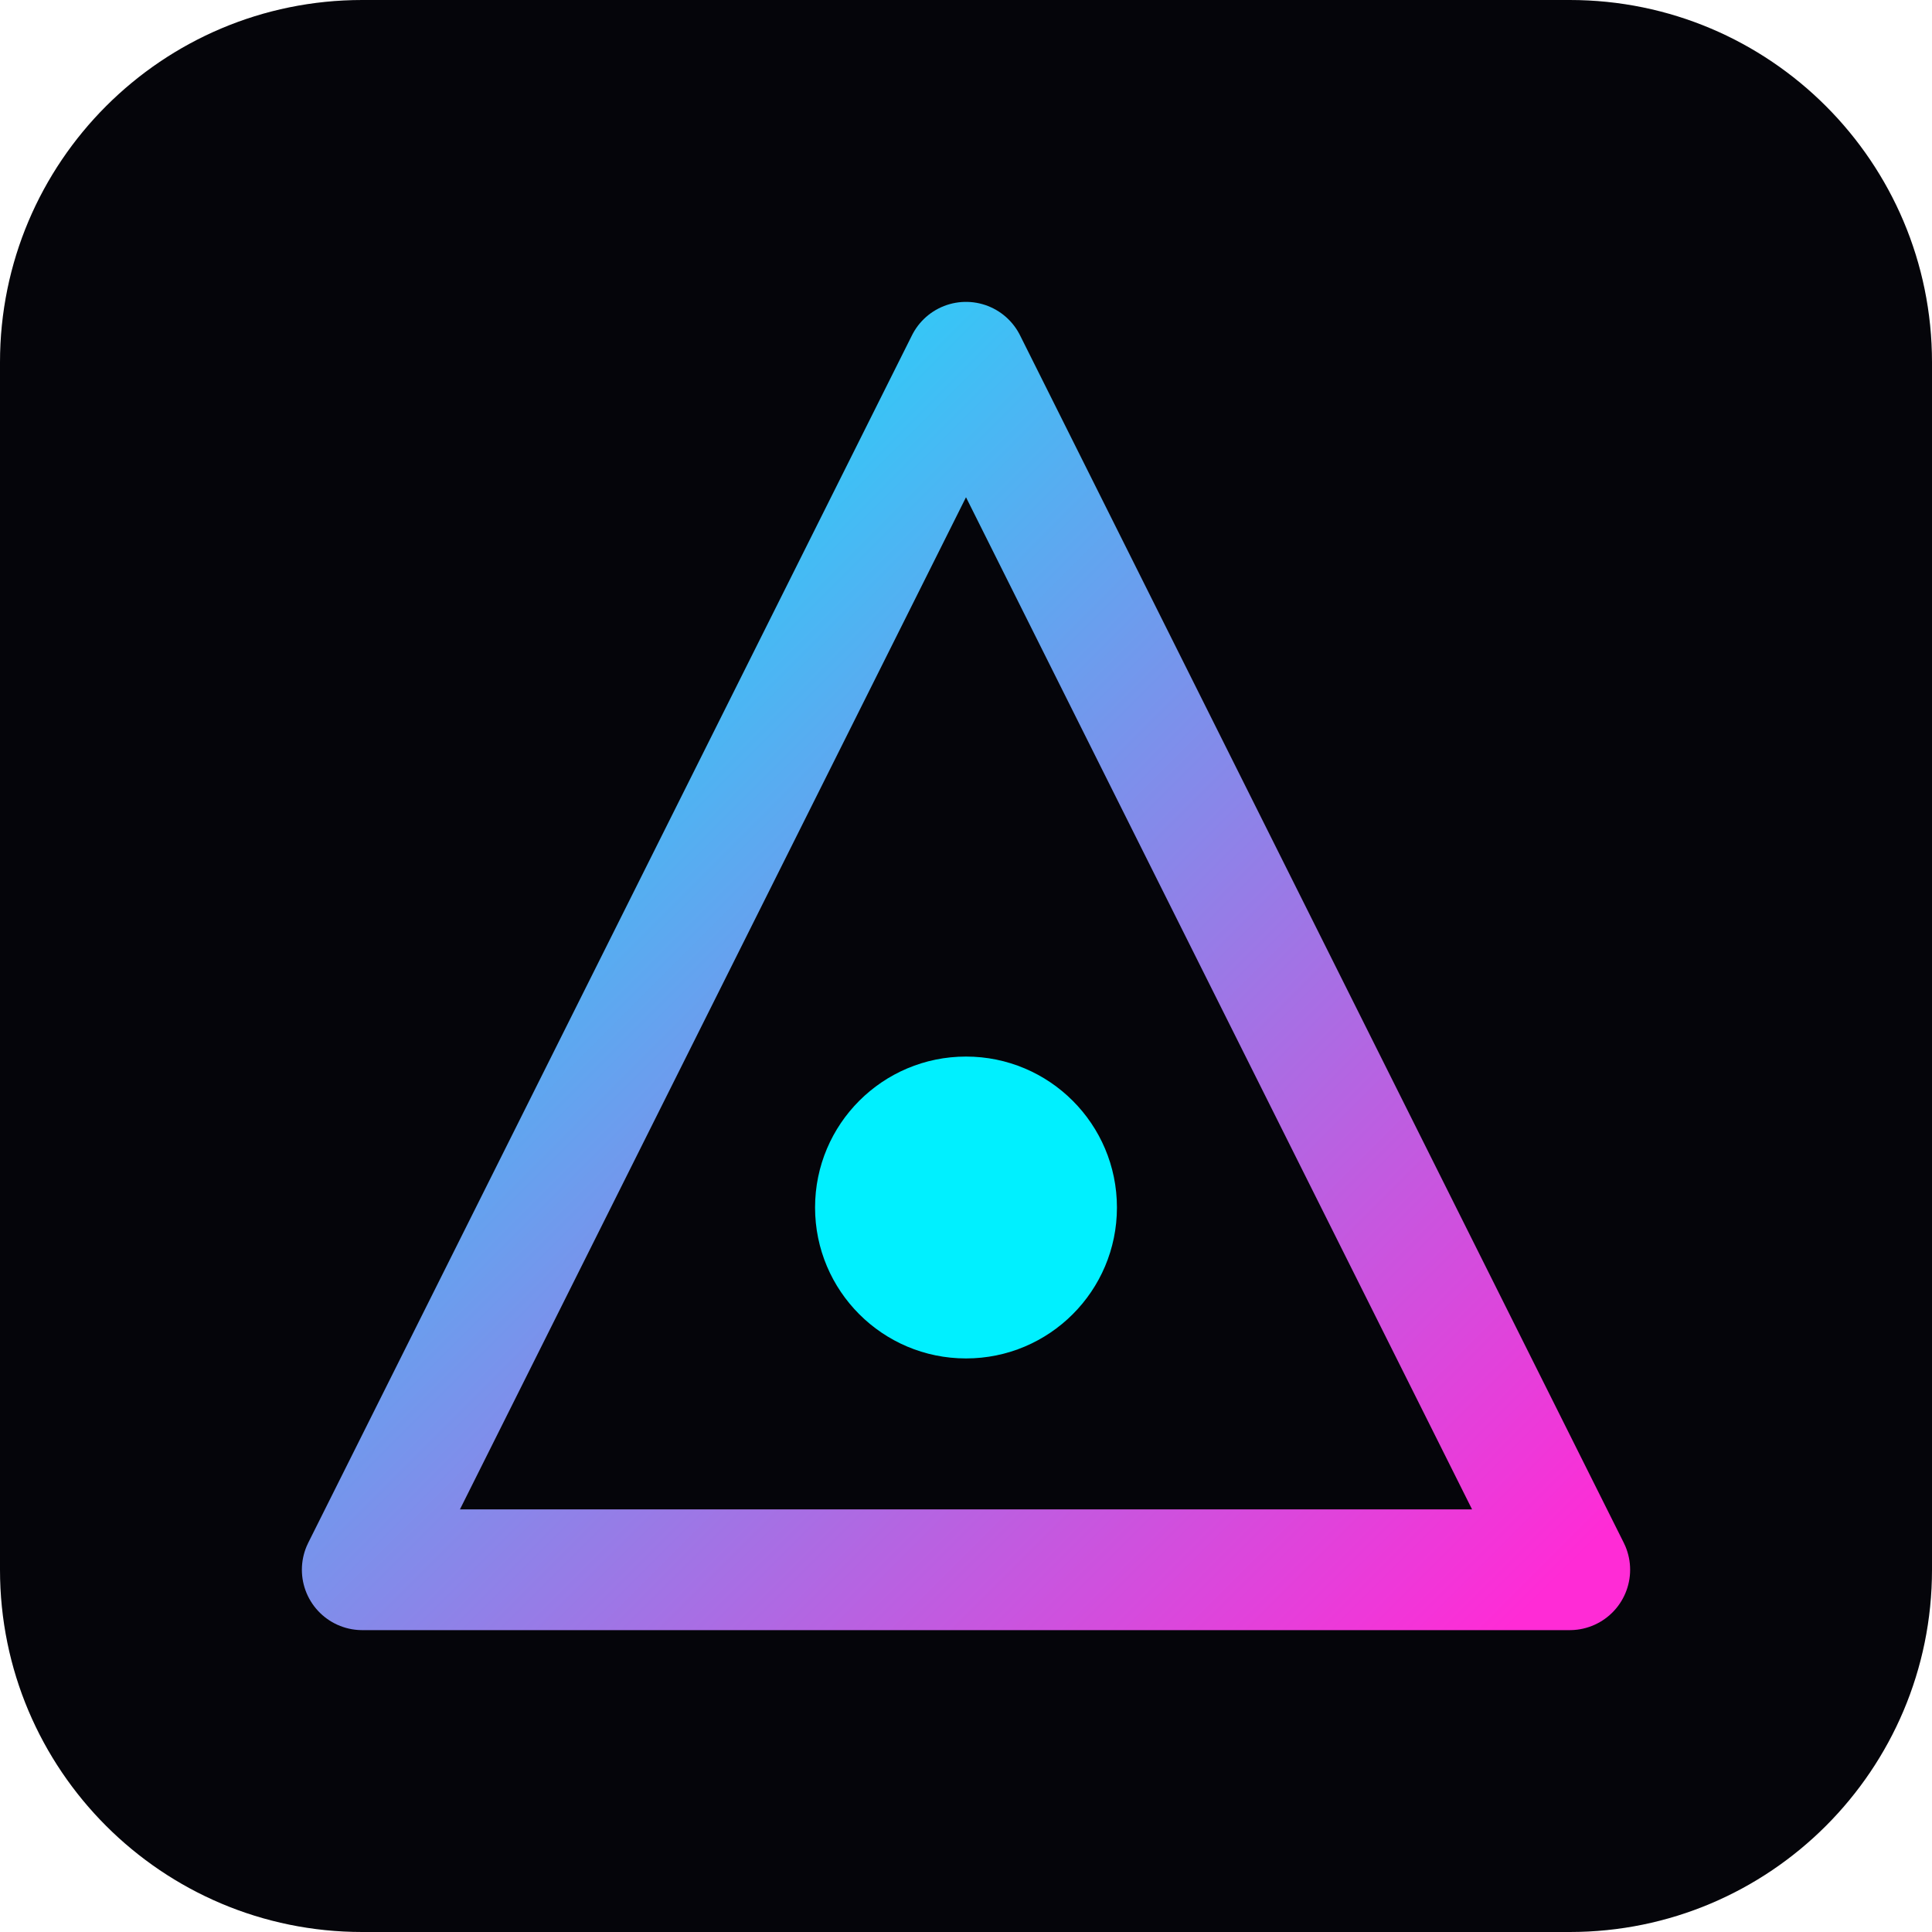
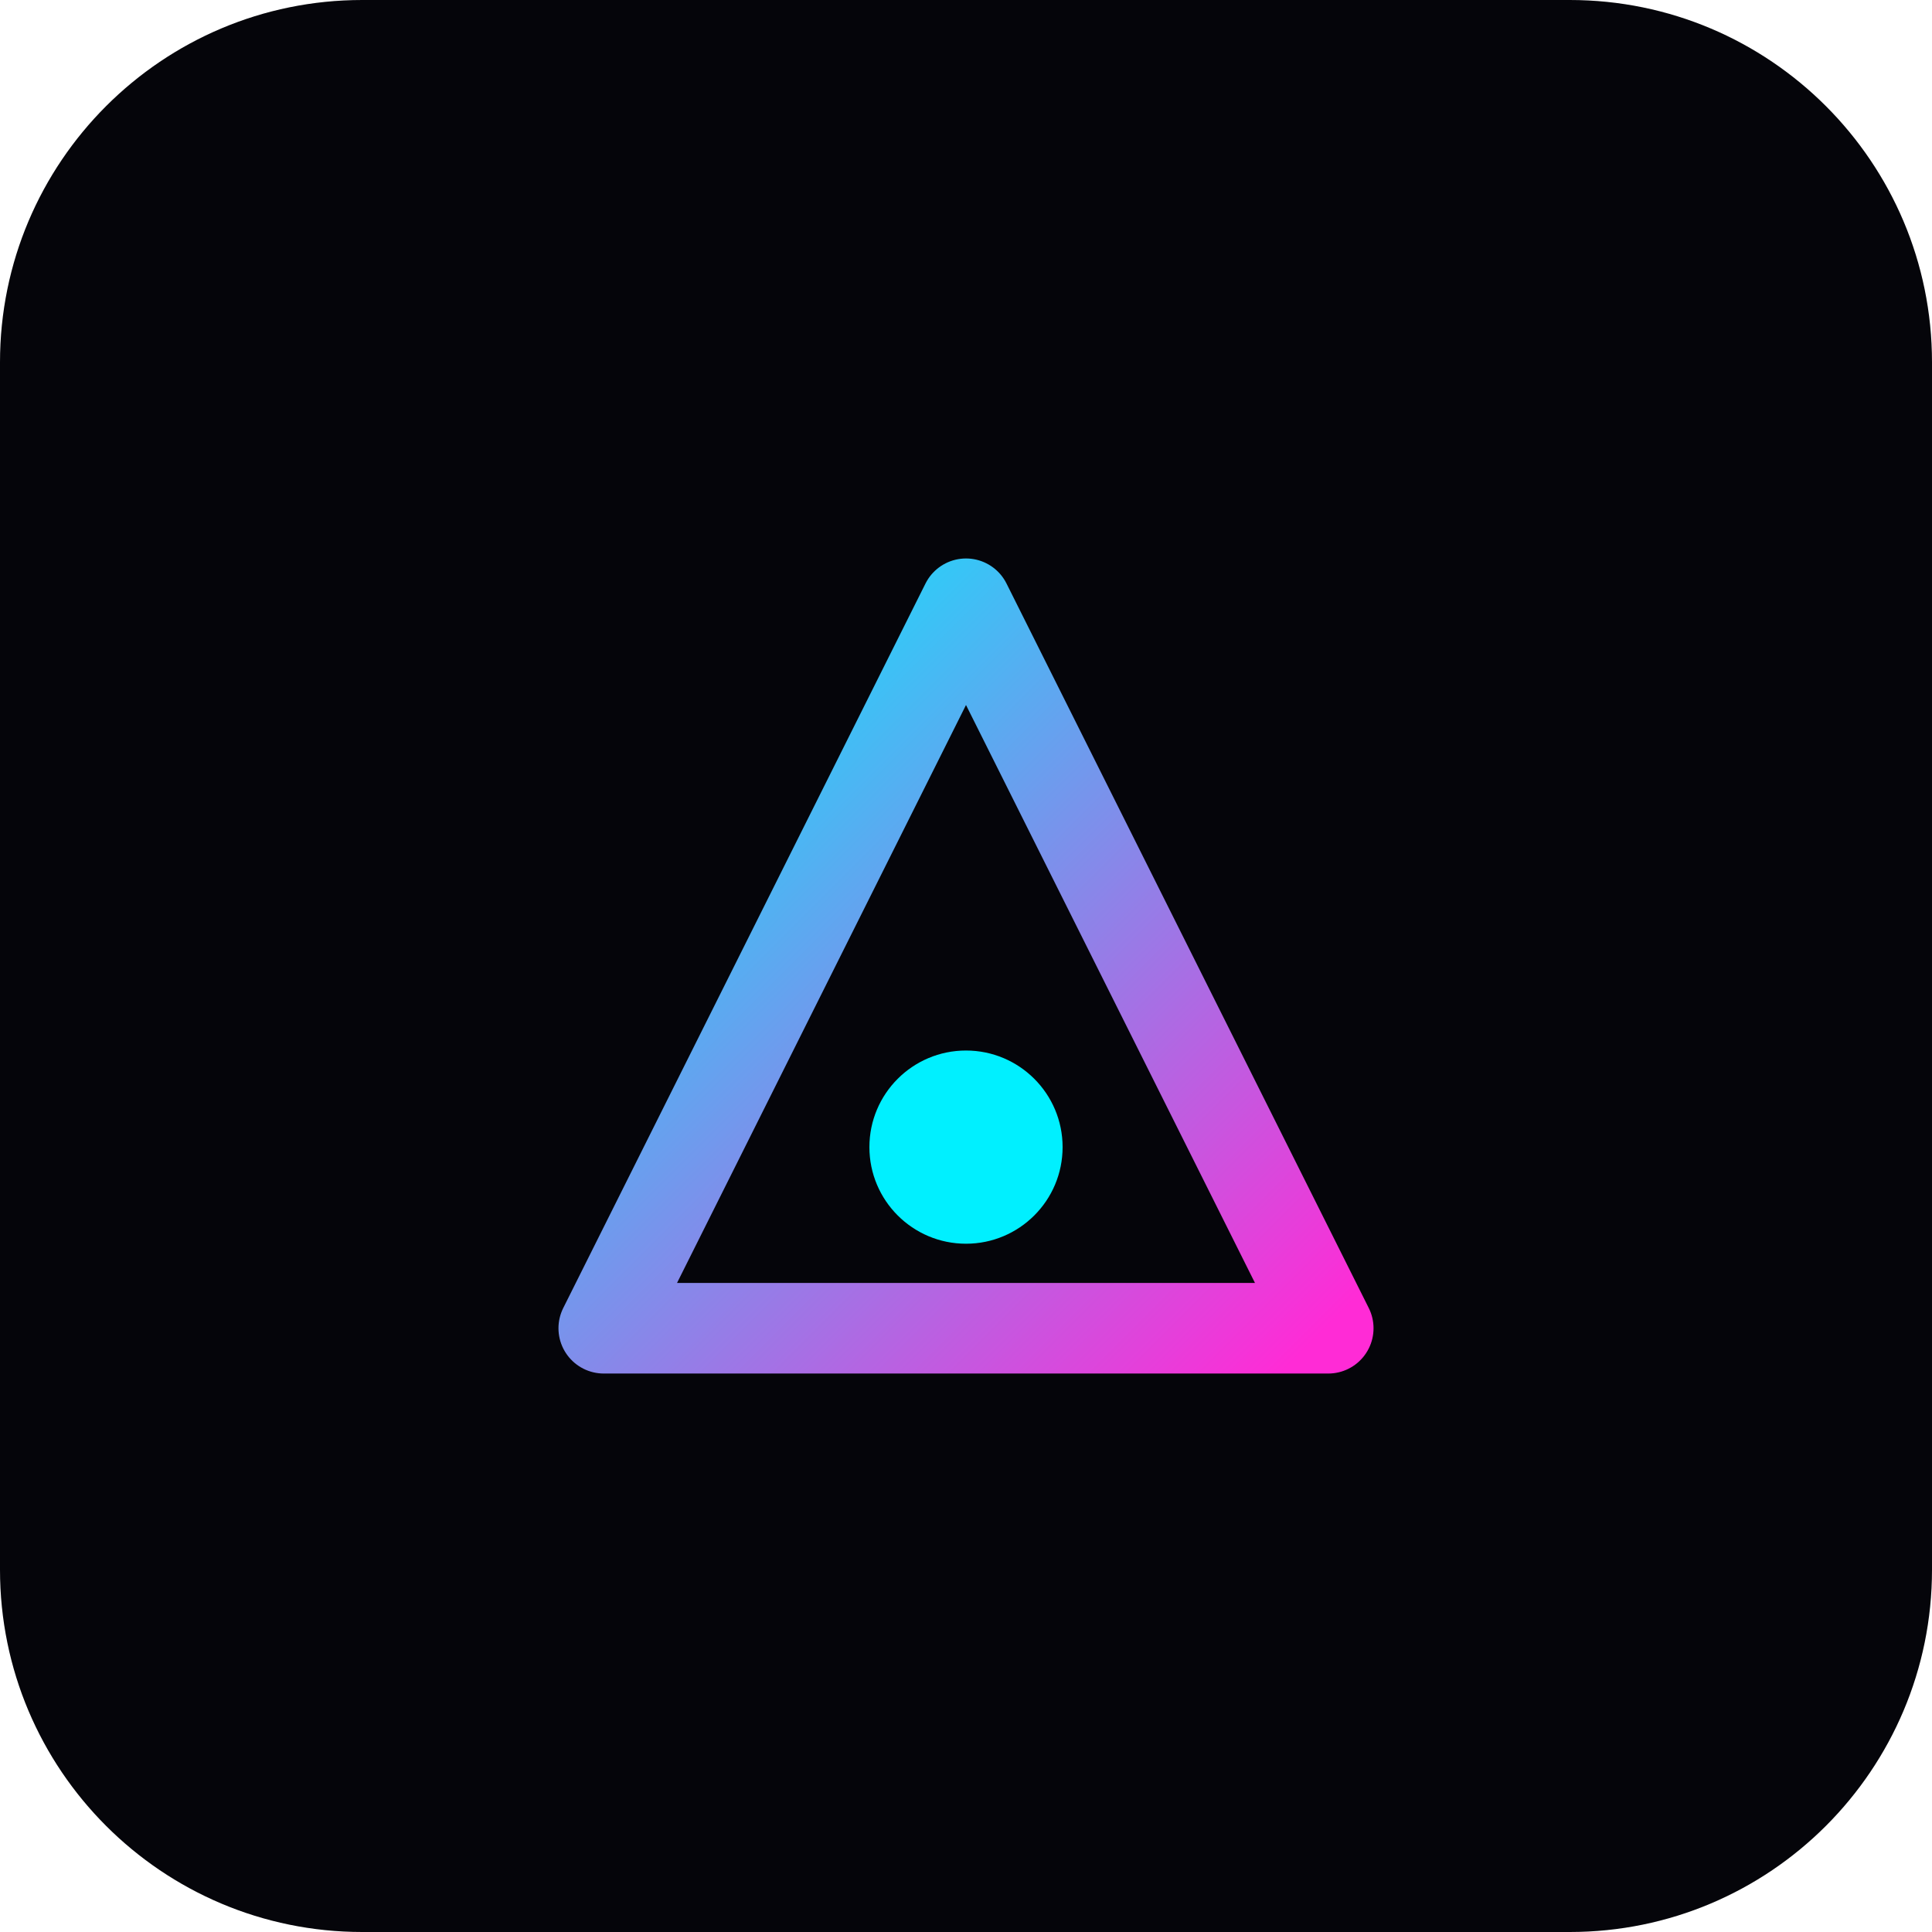
<svg xmlns="http://www.w3.org/2000/svg" viewBox="0 0 32 32">
  <defs>
    <linearGradient id="g" x1="0" x2="1" y1="0" y2="1">
      <stop offset="0%" stop-color="#00f0ff" />
      <stop offset="100%" stop-color="#ff2bd6" />
    </linearGradient>
  </defs>
  <rect width="32" height="32" rx="6" fill="#05050a" />
-   <path d="M16 6 L26 26 H6 Z" fill="none" stroke="url(#g)" stroke-width="2" stroke-linejoin="round" />
-   <circle cx="16" cy="20" r="2.5" fill="#00f0ff" />
+   <path d="M16 10 L22 22 L10 22 Z" fill="none" stroke="url(#g)" stroke-width="1.5" stroke-linejoin="round" />
+   <circle cx="16" cy="19" r="1.6" fill="#00f0ff" />
</svg>
